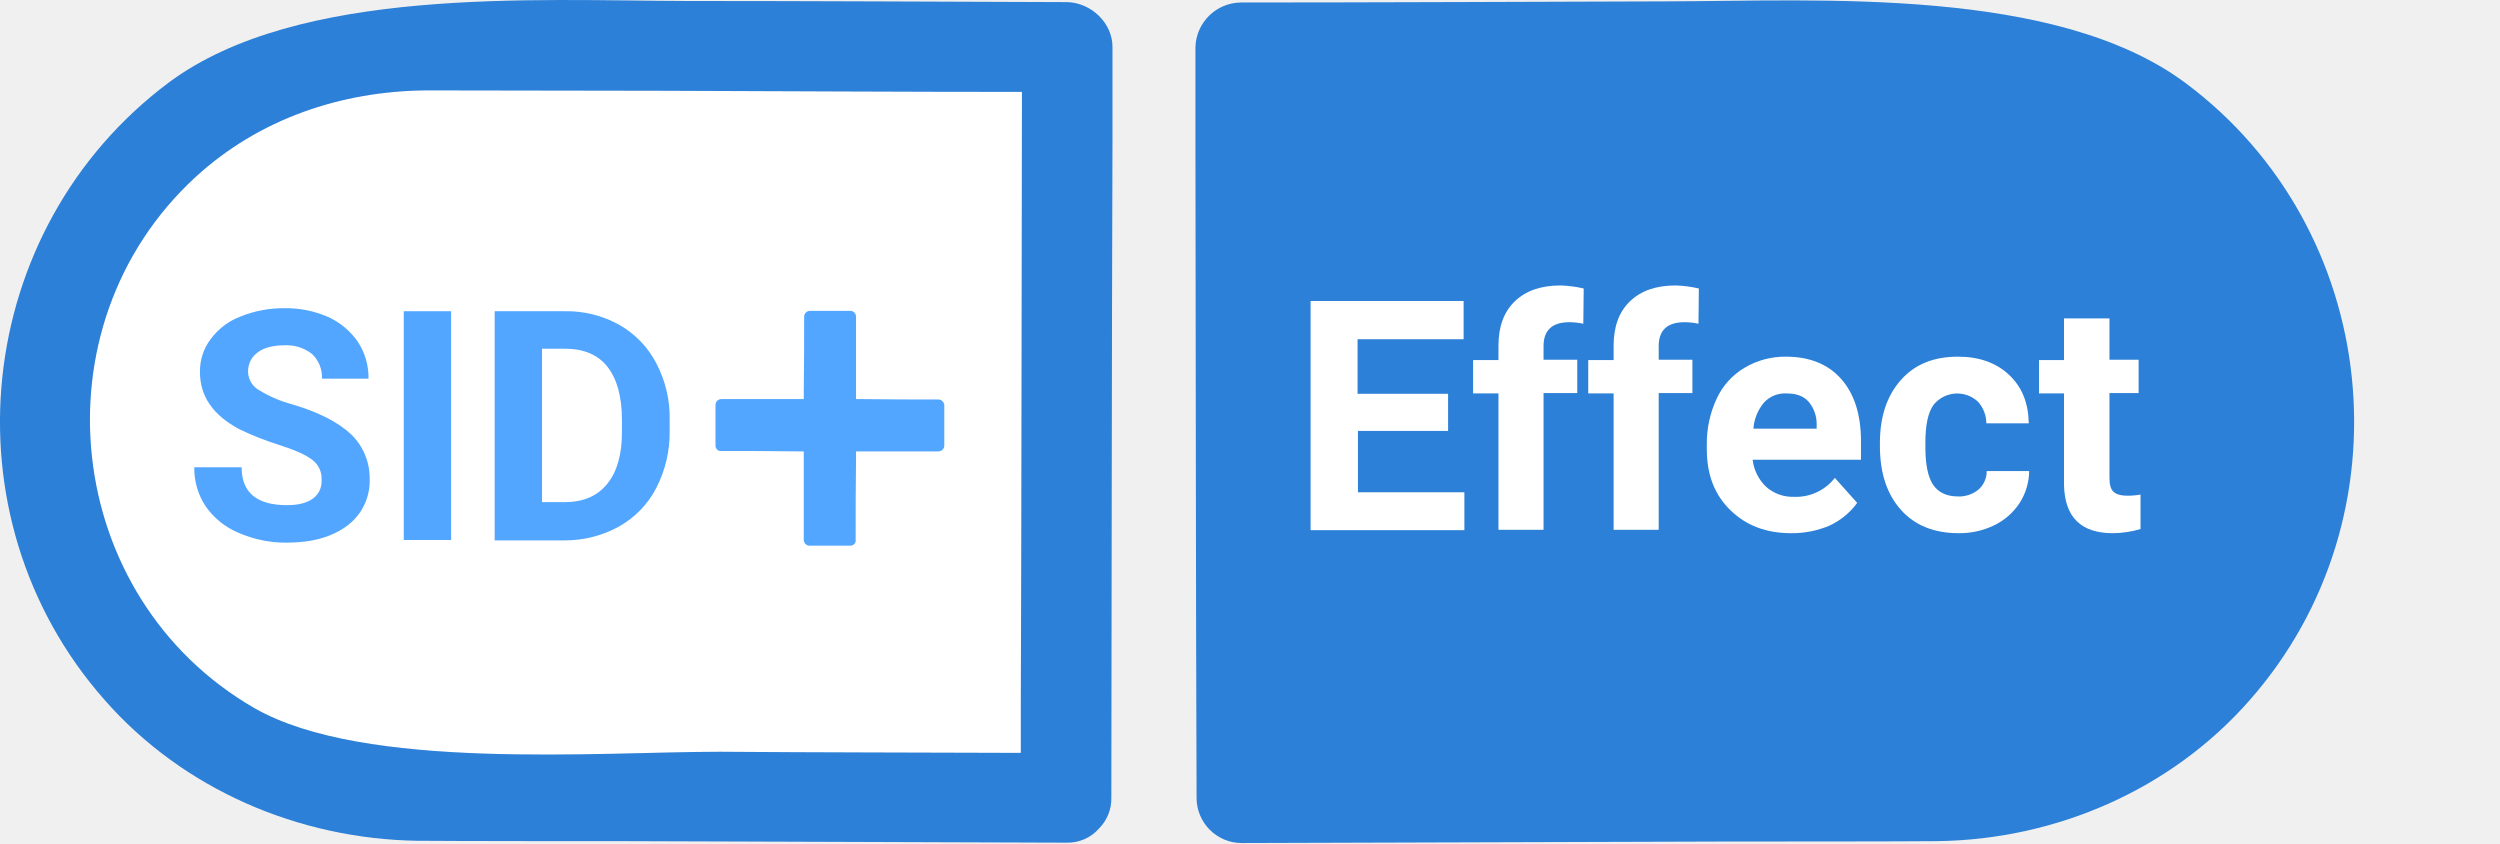
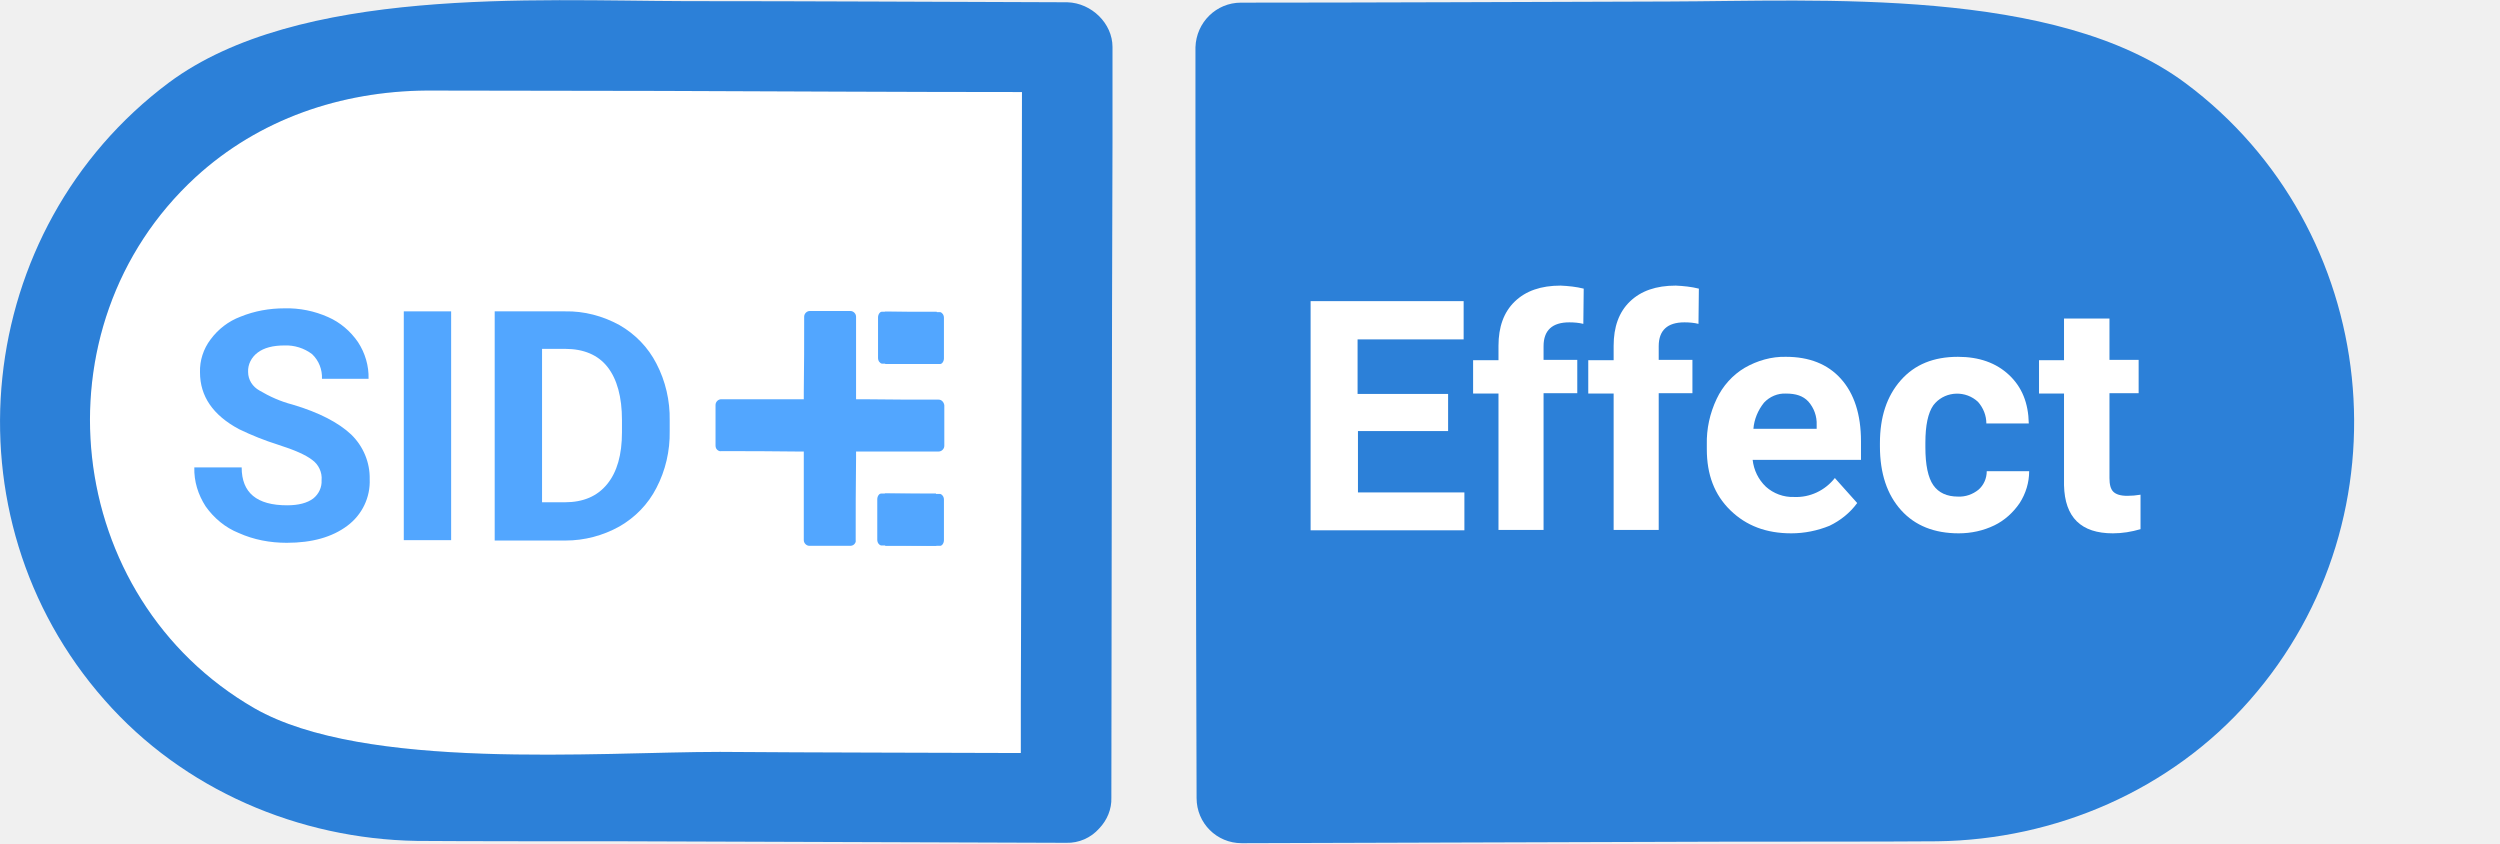
- <svg xmlns="http://www.w3.org/2000/svg" id="Layer_2" data-name="Layer 2" viewBox="0 0 659.99 222.56">
-   <defs>
-     <style>.cls-1{fill:#fff;}.cls-2{fill:#2c80d8;}.cls-3{fill:none;}.cls-4{isolation:isolate;}.cls-5{fill:#52a6ff;}</style>
-   </defs>
-   <path class="cls-1" d="M114.2,422.5C63.5,393.3,55.7,321.8,98.6,282.3c16.8-15.4,38.4-22.7,61-22.9,13.4,0,48.4.1,61.7.1,31.3.1,64.3.3,95.5.3-.1,53.9-.1,107.6-.3,161.4v13.1c-26.5-.1-52.9-.1-79.4-.3C205,434,143.2,439.1,114.2,422.5Z" transform="translate(-47.01 -235.54)" />
-   <path class="cls-2" d="M362.6,248v25c.1,57.8.1,115.4.3,173.2a11.93,11.93,0,0,0,11.9,11.9c38.3-.1,90.5-.3,128.8-.4,11,0,43.8,0,54.8-.1,31.3-.4,61.7-13.5,82.5-37.2,42.8-48.6,34.8-124.5-17-163-34.2-25.4-96.5-21.6-136.5-21.5-33,.1-79.8.3-112.8.3A12.13,12.13,0,0,0,362.6,248Z" transform="translate(-47.01 -235.54)" />
-   <rect class="cls-3" x="363.39" y="76.26" width="296.6" height="124.5" />
-   <g class="cls-4">
-     <path class="cls-1" d="M429.4,349.3H405.5v16.2h28.1v10H393V315h40.4v10.1h-28v14.4h23.9v9.8Z" transform="translate(-47.01 -235.54)" />
-     <path class="cls-1" d="M442.6,375.5V339.4h-6.7v-8.8h6.7v-3.8c0-5,1.4-8.9,4.3-11.7s6.9-4.2,12.1-4.2a31,31,0,0,1,6.1.8L465,321a18.16,18.16,0,0,0-3.7-.4c-4.5,0-6.8,2.1-6.8,6.3v3.6h8.9v8.8h-8.9v36.1H442.6Z" transform="translate(-47.01 -235.54)" />
-     <path class="cls-1" d="M473,375.5V339.4h-6.7v-8.8H473v-3.8c0-5,1.4-8.9,4.3-11.7s6.9-4.2,12.1-4.2a31,31,0,0,1,6.1.8l-.1,9.3a18.16,18.16,0,0,0-3.7-.4c-4.5,0-6.8,2.1-6.8,6.3v3.6h8.9v8.8h-8.9v36.1H473Z" transform="translate(-47.01 -235.54)" />
-     <path class="cls-1" d="M519.9,376.3c-6.6,0-11.9-2-16.1-6.1s-6.2-9.4-6.2-16.1v-1.2a27.9,27.9,0,0,1,2.6-12.1,18.47,18.47,0,0,1,7.4-8.2,20.89,20.89,0,0,1,10.9-2.9c6.1,0,11,1.9,14.5,5.8s5.3,9.4,5.3,16.5v4.9H509.7a11.74,11.74,0,0,0,3.5,7.1,10.54,10.54,0,0,0,7.4,2.7,13,13,0,0,0,10.8-5l5.9,6.6a18.91,18.91,0,0,1-7.3,6A25.28,25.28,0,0,1,519.9,376.3Zm-1.4-36.9a7.54,7.54,0,0,0-5.8,2.4,12.16,12.16,0,0,0-2.8,6.9h16.7v-1a9.12,9.12,0,0,0-2.2-6.2C523,340,521.1,339.4,518.5,339.4Z" transform="translate(-47.01 -235.54)" />
-     <path class="cls-1" d="M563.9,366.6a8,8,0,0,0,5.4-1.8,6.47,6.47,0,0,0,2.2-4.9h11.2a15.85,15.85,0,0,1-2.5,8.4,16.71,16.71,0,0,1-6.7,5.9,20.93,20.93,0,0,1-9.4,2.1c-6.4,0-11.5-2-15.2-6.1s-5.6-9.7-5.6-16.9v-.8c0-6.9,1.8-12.4,5.5-16.6s8.7-6.2,15.1-6.2q8.4,0,13.5,4.8c3.4,3.2,5.1,7.4,5.2,12.8H571.4a8.56,8.56,0,0,0-2.2-5.7,8,8,0,0,0-11.8.9q-2.1,3-2.1,9.9v1.2c0,4.6.7,8,2.1,10S561,366.6,563.9,366.6Z" transform="translate(-47.01 -235.54)" />
-     <path class="cls-1" d="M603.9,319.5v11h7.7v8.8h-7.7v22.4c0,1.7.3,2.9,1,3.6s1.9,1.1,3.7,1.1a18.27,18.27,0,0,0,3.5-.3v9.1a25.82,25.82,0,0,1-7.3,1.1c-8.4,0-12.7-4.2-12.9-12.7V339.4h-6.6v-8.8h6.6v-11h12Z" transform="translate(-47.01 -235.54)" />
+ <svg xmlns="http://www.w3.org/2000/svg" version="1.1" id="Layer_2_1_" x="0px" y="0px" viewBox="0 0 660 222.6" style="enable-background:new 0 0 660 222.6;" xml:space="preserve">
+   <style type="text/css">
+ 	.st0{fill:#FFFFFF;}
+ 	.st1{fill:#2C80D8;}
+ 	.st2{fill:none;}
+ 	.st3{fill:#52A6FF;}
+ </style>
+   <path class="st0" d="M67.2,187C16.5,157.8,8.7,86.3,51.6,46.8c16.8-15.4,38.4-22.7,61-22.9c13.4,0,48.4,0.1,61.7,0.1  c31.3,0.1,64.3,0.3,95.5,0.3c-0.1,53.9-0.1,107.6-0.3,161.4v13.1c-26.5-0.1-52.9-0.1-79.4-0.3C158,198.5,96.2,203.6,67.2,187z" />
+   <path class="st1" d="M315.6,12.5v25c0.1,57.8,0.1,115.4,0.3,173.2c0,6.6,5.3,11.9,11.9,11.9c38.3-0.1,90.5-0.3,128.8-0.4  c11,0,43.8,0,54.8-0.1c31.3-0.4,61.7-13.5,82.5-37.2c42.8-48.6,34.8-124.5-17-163C542.7-3.5,480.4,0.3,440.4,0.4  c-33,0.1-79.8,0.3-112.8,0.3C321.1,0.7,315.8,5.9,315.6,12.5z" />
+   <rect x="363.4" y="76.3" class="st2" width="296.6" height="124.5" />
+   <g>
+     <path class="st0" d="M382.4,113.8h-23.9V130h28.1v10H346V79.5h40.4v10.1h-28V104h23.9v9.8H382.4z" />
+     <path class="st0" d="M395.6,140v-36.1h-6.7v-8.8h6.7v-3.8c0-5,1.4-8.9,4.3-11.7s6.9-4.2,12.1-4.2c2.1,0.1,4.1,0.3,6.1,0.8l-0.1,9.3   c-1.2-0.3-2.5-0.4-3.7-0.4c-4.5,0-6.8,2.1-6.8,6.3V95h8.9v8.8h-8.9v36.1h-11.9V140z" />
+     <path class="st0" d="M426,140v-36.1h-6.7v-8.8h6.7v-3.8c0-5,1.4-8.9,4.3-11.7s6.9-4.2,12.1-4.2c2.1,0.1,4.1,0.3,6.1,0.8l-0.1,9.3   c-1.2-0.3-2.5-0.4-3.7-0.4c-4.5,0-6.8,2.1-6.8,6.3V95h8.9v8.8h-8.9v36.1H426V140z" />
+     <path class="st0" d="M472.9,140.8c-6.6,0-11.9-2-16.1-6.1s-6.2-9.4-6.2-16.1v-1.2c-0.1-4.2,0.8-8.3,2.6-12.1   c1.6-3.4,4.2-6.3,7.4-8.2c3.3-1.9,7.1-3,10.9-2.9c6.1,0,11,1.9,14.5,5.8s5.3,9.4,5.3,16.5v4.9h-28.6c0.3,2.7,1.5,5.2,3.5,7.1   c2,1.8,4.7,2.8,7.4,2.7c4.2,0.2,8.2-1.7,10.8-5l5.9,6.6c-1.9,2.6-4.4,4.6-7.3,6C479.8,140.1,476.4,140.8,472.9,140.8z M471.5,103.9   c-2.2-0.1-4.3,0.8-5.8,2.4c-1.6,2-2.6,4.4-2.8,6.9h16.7v-1c0.1-2.3-0.7-4.5-2.2-6.2C476,104.5,474.1,103.9,471.5,103.9z" />
+     <path class="st0" d="M516.9,131.1c2,0.1,3.9-0.6,5.4-1.8c1.4-1.2,2.2-3,2.2-4.9h11.2c0,3-0.9,5.9-2.5,8.4c-1.7,2.5-4,4.6-6.7,5.9   c-2.9,1.4-6.1,2.1-9.4,2.1c-6.4,0-11.5-2-15.2-6.1s-5.6-9.7-5.6-16.9V117c0-6.9,1.8-12.4,5.5-16.6s8.7-6.2,15.1-6.2   c5.6,0,10.1,1.6,13.5,4.8c3.4,3.2,5.1,7.4,5.2,12.8h-11.2c0-2.1-0.8-4.1-2.2-5.7c-3.2-3-8.3-2.9-11.3,0.3c-0.2,0.2-0.3,0.4-0.5,0.6   c-1.4,2-2.1,5.3-2.1,9.9v1.2c0,4.6,0.7,8,2.1,10S514,131.1,516.9,131.1z" />
+     <path class="st0" d="M556.9,84v11h7.7v8.8h-7.7v22.4c0,1.7,0.3,2.9,1,3.6s1.9,1.1,3.7,1.1c1.2,0,2.3-0.1,3.5-0.3v9.1   c-2.4,0.7-4.8,1.1-7.3,1.1c-8.4,0-12.7-4.2-12.9-12.7v-24.2h-6.6v-8.8h6.6v-11h12V84z" />
  </g>
-   <path class="cls-2" d="M328.8,236.1c-33-.1-67.7-.3-100.7-.3-40.1-.1-102.3-3.9-136.5,21.5-51.8,38.7-59.8,114.5-17,163,20.8,23.7,51.3,36.7,82.5,37.2,11,.1,43.8.1,54.8.1,38.3.1,78.3.3,116.6.4a11,11,0,0,0,8.7-3.8,11.13,11.13,0,0,0,3.2-8.1c.1-57.8.1-115.4.3-173.2v-25C340.7,241.7,335.2,236.3,328.8,236.1ZM114.2,422.5C63.5,393.3,55.7,321.8,98.6,282.3c16.8-15.4,38.4-22.7,61-22.9,13.4,0,48.4.1,61.7.1,31.3.1,64.3.3,95.5.3-.1,53.9-.1,107.6-.3,161.4v13.1c-26.5-.1-52.9-.1-79.4-.3C205,434,143.2,439.1,114.2,422.5Z" transform="translate(-47.01 -235.54)" />
-   <g class="cls-4">
-     <path class="cls-5" d="M131.9,362.3a6.14,6.14,0,0,0-2.5-5.4c-1.7-1.3-4.6-2.6-9-4a75.65,75.65,0,0,1-10.3-4.1c-6.9-3.7-10.3-8.7-10.3-15a13.94,13.94,0,0,1,2.8-8.7,17.39,17.39,0,0,1,7.9-6,30.35,30.35,0,0,1,11.6-2.2,27.76,27.76,0,0,1,11.5,2.3,19.1,19.1,0,0,1,7.9,6.6,17.2,17.2,0,0,1,2.8,9.7H132a8.43,8.43,0,0,0-2.6-6.5,10.82,10.82,0,0,0-7.3-2.3c-3,0-5.4.6-7.1,1.9a6.08,6.08,0,0,0-2.5,5.1,5.69,5.69,0,0,0,3,4.9,33.18,33.18,0,0,0,8.7,3.7c7.1,2.1,12.2,4.8,15.5,7.9a16.07,16.07,0,0,1,4.9,11.8,14.72,14.72,0,0,1-5.9,12.3c-4,3-9.3,4.5-16,4.5a31,31,0,0,1-12.7-2.6,19.78,19.78,0,0,1-8.7-7,18.06,18.06,0,0,1-3-10.3h12.5c0,6.7,4,10,12,10q4.5,0,6.9-1.8A5.55,5.55,0,0,0,131.9,362.3Z" transform="translate(-47.01 -235.54)" />
-     <path class="cls-5" d="M166.1,378.1H153.6V317.7h12.5Z" transform="translate(-47.01 -235.54)" />
-     <path class="cls-5" d="M177.6,378.1V317.7h18.6a28.39,28.39,0,0,1,14.3,3.6,24.72,24.72,0,0,1,9.8,10.2,30.76,30.76,0,0,1,3.5,15v2.8a31.92,31.92,0,0,1-3.5,15,24.72,24.72,0,0,1-9.8,10.2,29.42,29.42,0,0,1-14.2,3.7H177.6v-.1Zm12.5-50.3v40.3h6c4.9,0,8.6-1.6,11.2-4.8s3.9-7.7,3.9-13.7v-3.2c0-6.1-1.3-10.8-3.8-14s-6.3-4.8-11.2-4.8h-6.1v.2Z" transform="translate(-47.01 -235.54)" />
+   <path class="st1" d="M281.8,0.6c-33-0.1-67.7-0.3-100.7-0.3C141,0.2,78.8-3.6,44.6,21.8c-51.8,38.7-59.8,114.5-17,163  c20.8,23.7,51.3,36.7,82.5,37.2c11,0.1,43.8,0.1,54.8,0.1c38.3,0.1,78.3,0.3,116.6,0.4c3.3,0.1,6.5-1.3,8.7-3.8  c2.1-2.2,3.3-5.1,3.2-8.1c0.1-57.8,0.1-115.4,0.3-173.2v-25C293.7,6.2,288.2,0.8,281.8,0.6z M67.2,187  C16.5,157.8,8.7,86.3,51.6,46.8c16.8-15.4,38.4-22.7,61-22.9c13.4,0,48.4,0.1,61.7,0.1c31.3,0.1,64.3,0.3,95.5,0.3  c-0.1,53.9-0.1,107.6-0.3,161.4v13.1c-26.5-0.1-52.9-0.1-79.4-0.3C158,198.5,96.2,203.6,67.2,187z" />
+   <g>
+     <path class="st3" d="M84.9,126.8c0.2-2.1-0.8-4.2-2.5-5.4c-1.7-1.3-4.6-2.6-9-4c-3.5-1.1-7-2.5-10.3-4.1c-6.9-3.7-10.3-8.7-10.3-15   c-0.1-3.1,0.9-6.2,2.8-8.7c2-2.7,4.7-4.8,7.9-6c3.7-1.5,7.6-2.2,11.6-2.2c4-0.1,7.9,0.7,11.5,2.3c3.2,1.4,5.9,3.7,7.9,6.6   c1.9,2.9,2.9,6.3,2.8,9.7H85c0.1-2.4-0.8-4.8-2.6-6.5c-2.1-1.6-4.7-2.4-7.3-2.3c-3,0-5.4,0.6-7.1,1.9c-1.6,1.2-2.6,3.1-2.5,5.1   c0,2.1,1.2,3.9,3,4.9c2.7,1.6,5.6,2.9,8.7,3.7c7.1,2.1,12.2,4.8,15.5,7.9c3.2,3.1,5,7.4,4.9,11.8c0.2,4.8-2,9.4-5.9,12.3   c-4,3-9.3,4.5-16,4.5c-4.4,0-8.7-0.8-12.7-2.6c-3.5-1.4-6.5-3.9-8.7-7c-2-3.1-3.1-6.6-3-10.3h12.5c0,6.7,4,10,12,10   c3,0,5.3-0.6,6.9-1.8C84.2,130.4,85,128.6,84.9,126.8z" />
+     <path class="st3" d="M119.1,142.6h-12.5V82.2h12.5V142.6z" />
+     <path class="st3" d="M130.6,142.6V82.2h18.6c5-0.1,9.9,1.2,14.3,3.6c4.2,2.4,7.6,5.9,9.8,10.2c2.4,4.6,3.6,9.8,3.5,15v2.8   c0.1,5.2-1.1,10.4-3.5,15c-2.2,4.3-5.6,7.8-9.8,10.2c-4.3,2.4-9.2,3.7-14.2,3.7h-18.7V142.6L130.6,142.6z M143.1,92.3v40.3h6   c4.9,0,8.6-1.6,11.2-4.8s3.9-7.7,3.9-13.7v-3.2c0-6.1-1.3-10.8-3.8-14s-6.3-4.8-11.2-4.8h-6.1L143.1,92.3L143.1,92.3z" />
  </g>
-   <path class="cls-5" d="M294.8,341c-6.6,0-13.3,0-19.9-.1H273V319.1a1.54,1.54,0,0,0-1.5-1.5H260.8a1.54,1.54,0,0,0-1.5,1.5c0,6.6,0,13.3-.1,19.9v1.9H237.4a1.54,1.54,0,0,0-1.5,1.5v10.7a1.5,1.5,0,0,0,.4,1.1,1.25,1.25,0,0,0,1.1.4c6.6,0,13.3,0,19.9.1h1.9v23.4a1.54,1.54,0,0,0,1.5,1.5h10.7a1.5,1.5,0,0,0,1.1-.4,1.25,1.25,0,0,0,.4-1.1c0-6.6,0-14.9.1-21.5v-1.9h21.8a1.54,1.54,0,0,0,1.5-1.5V342.5A1.61,1.61,0,0,0,294.8,341Z" transform="translate(-47.01 -235.54)" />
+   <path class="st3" d="M247.8,105.5c-6.6,0-13.3,0-19.9-0.1H226V83.6c0-0.8-0.7-1.5-1.5-1.5h-10.7c-0.8,0-1.5,0.7-1.5,1.5  c0,6.6,0,13.3-0.1,19.9v1.9h-21.8c-0.8,0-1.5,0.7-1.5,1.5v10.7c0,0.4,0.1,0.8,0.4,1.1c0.3,0.3,0.7,0.5,1.1,0.4  c6.6,0,13.3,0,19.9,0.1h1.9v23.4c0,0.8,0.7,1.5,1.5,1.5h10.7c0.4,0,0.8-0.1,1.1-0.4c0.3-0.3,0.5-0.7,0.4-1.1c0-6.6,0-14.9,0.1-21.5  v-1.9h21.8c0.8,0,1.5-0.7,1.5-1.5V107C249.2,106.2,248.6,105.5,247.8,105.5z" />
+   <path class="st3" d="M233.7,96.1h14.5c0.5,0,1-0.7,1-1.5V83.9c0-0.8-0.5-1.4-1-1.5c-4.4,0-8.9,0-13.3-0.1h-1.3" />
+   <path class="st3" d="M247.3,82.3h-14.5c-0.5,0-1,0.7-1,1.5v10.7c0,0.8,0.5,1.4,1,1.5c4.4,0,8.9,0,13.3,0.1h1.3" />
+   <path class="st3" d="M247.1,130.3h-14.5c-0.5,0-1,0.7-1,1.5v10.7c0,0.8,0.5,1.4,1,1.5c4.4,0,8.9,0,13.3,0.1h1.3" />
+   <path class="st3" d="M233.7,144.1h14.5c0.5,0,1-0.7,1-1.5v-10.7c0-0.8-0.5-1.4-1-1.5c-4.4,0-8.9,0-13.3-0.1h-1.3" />
</svg>
